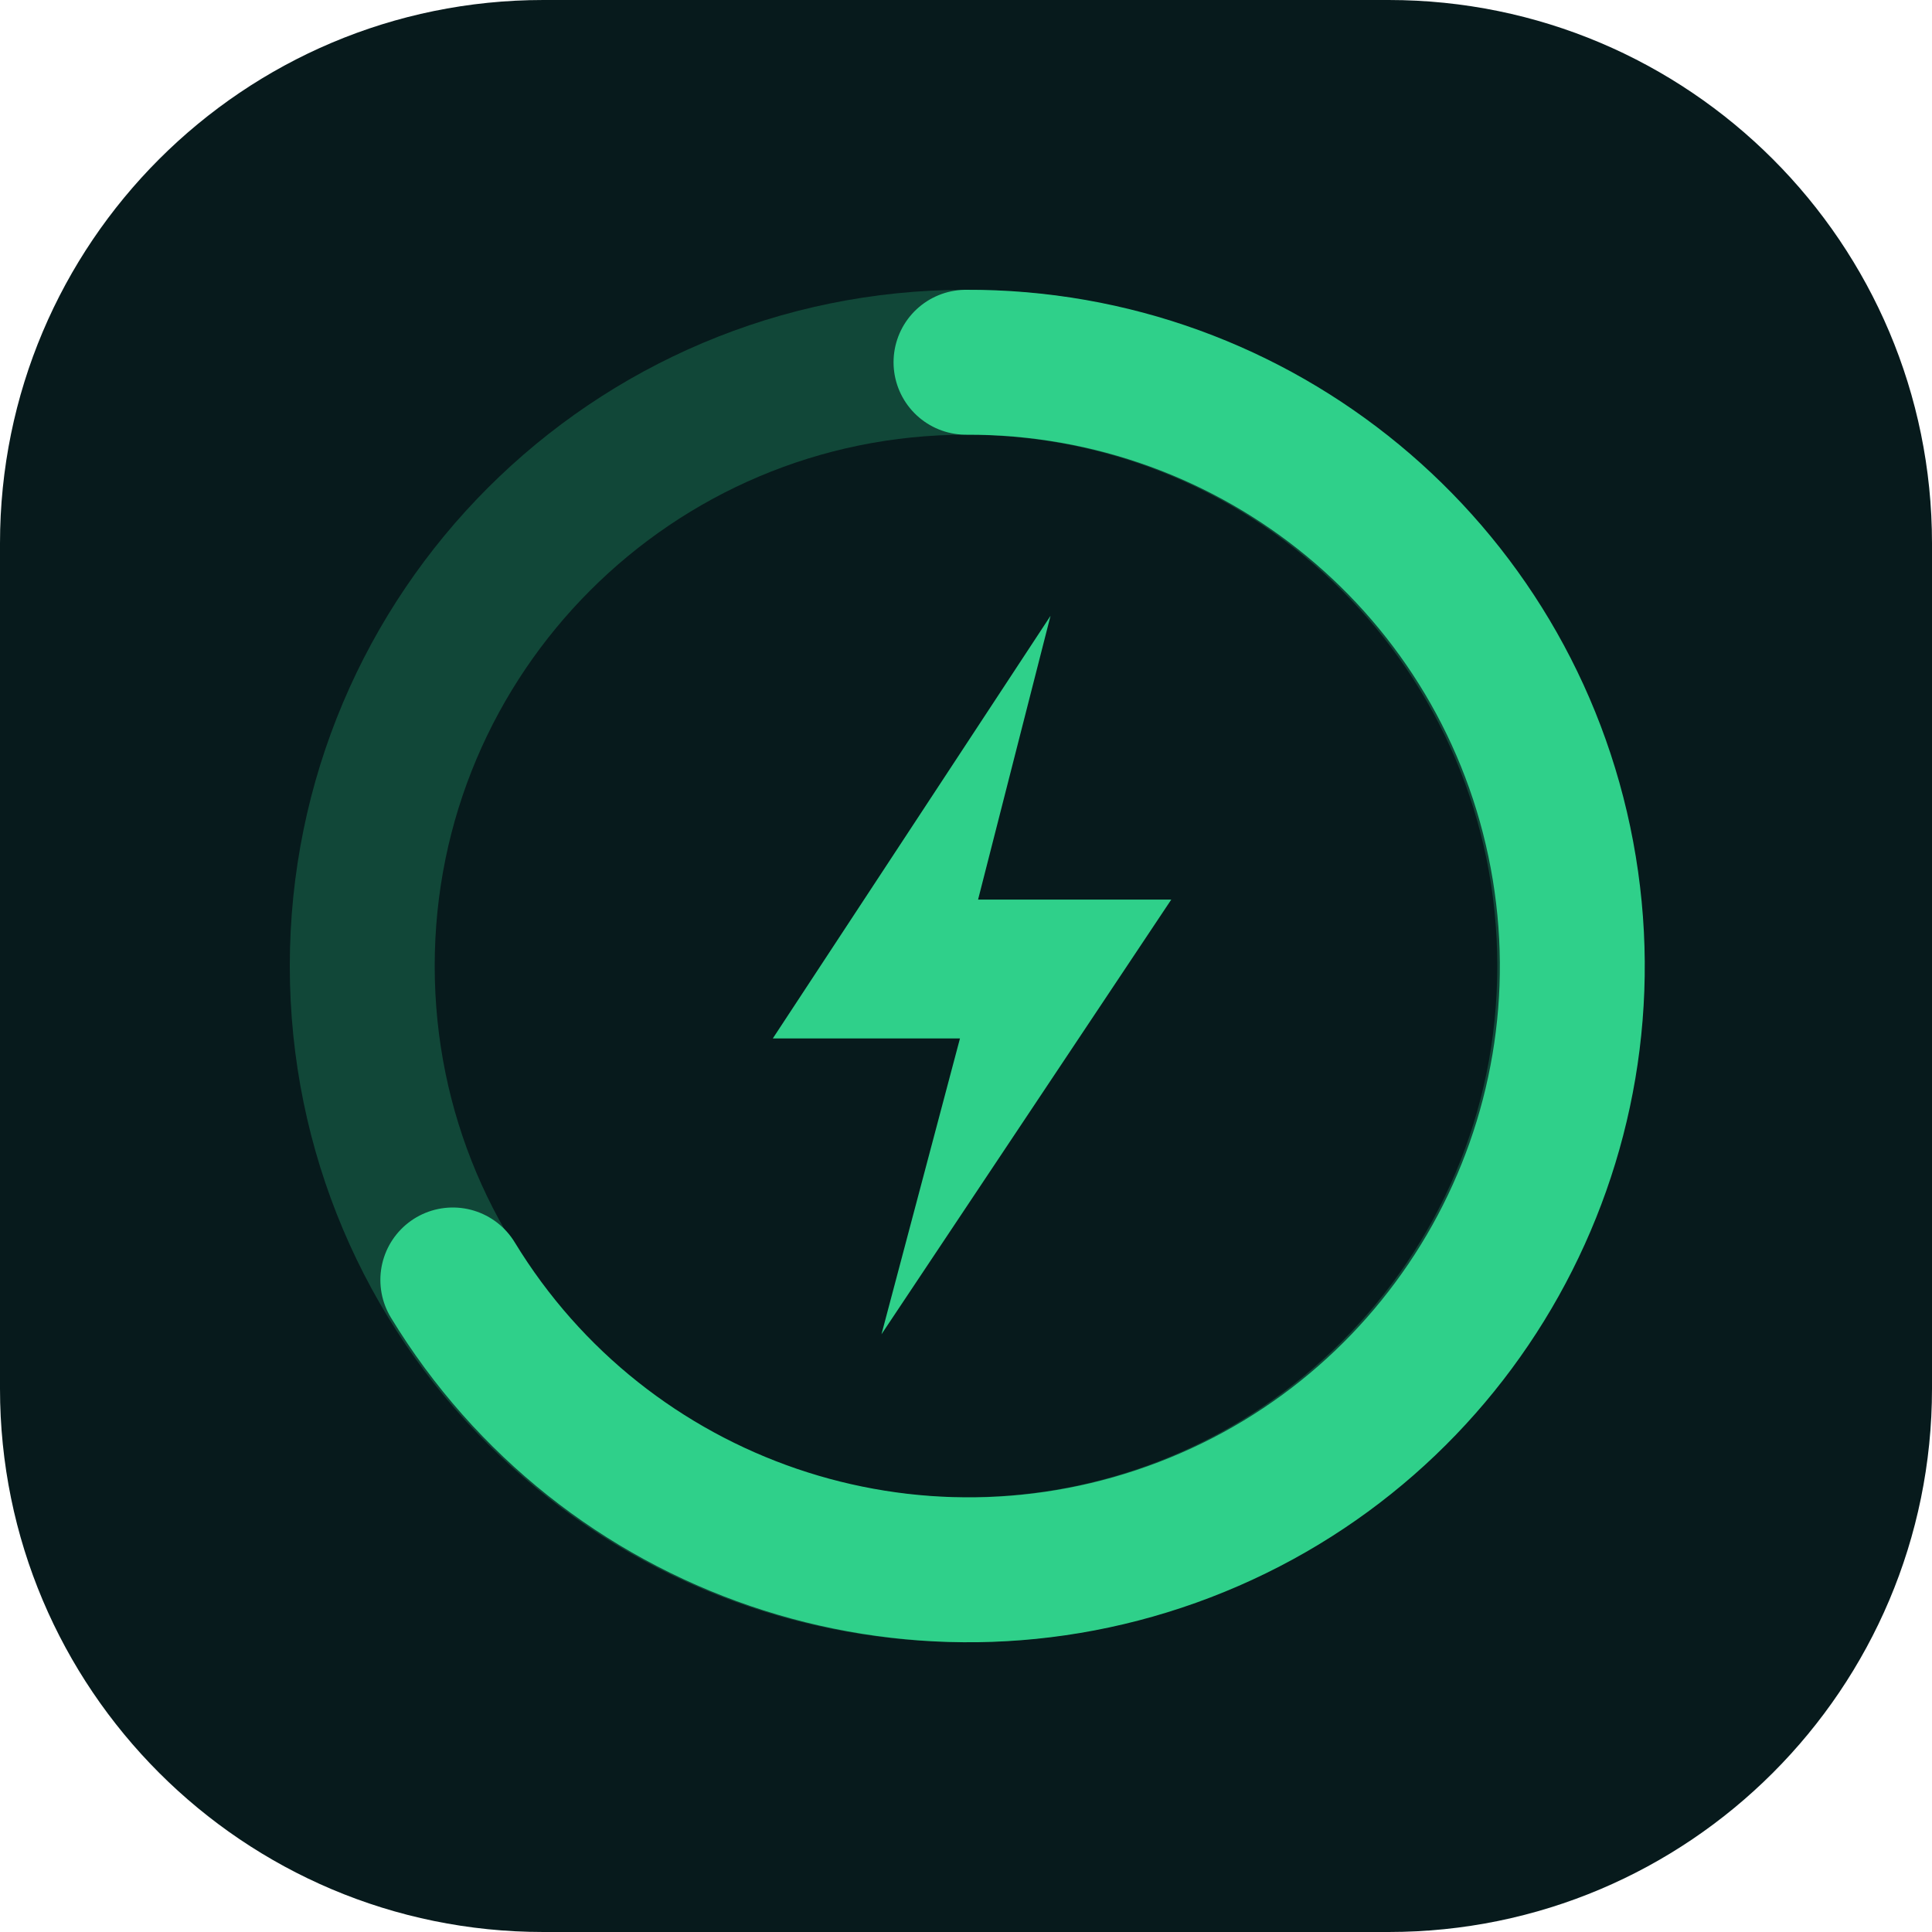
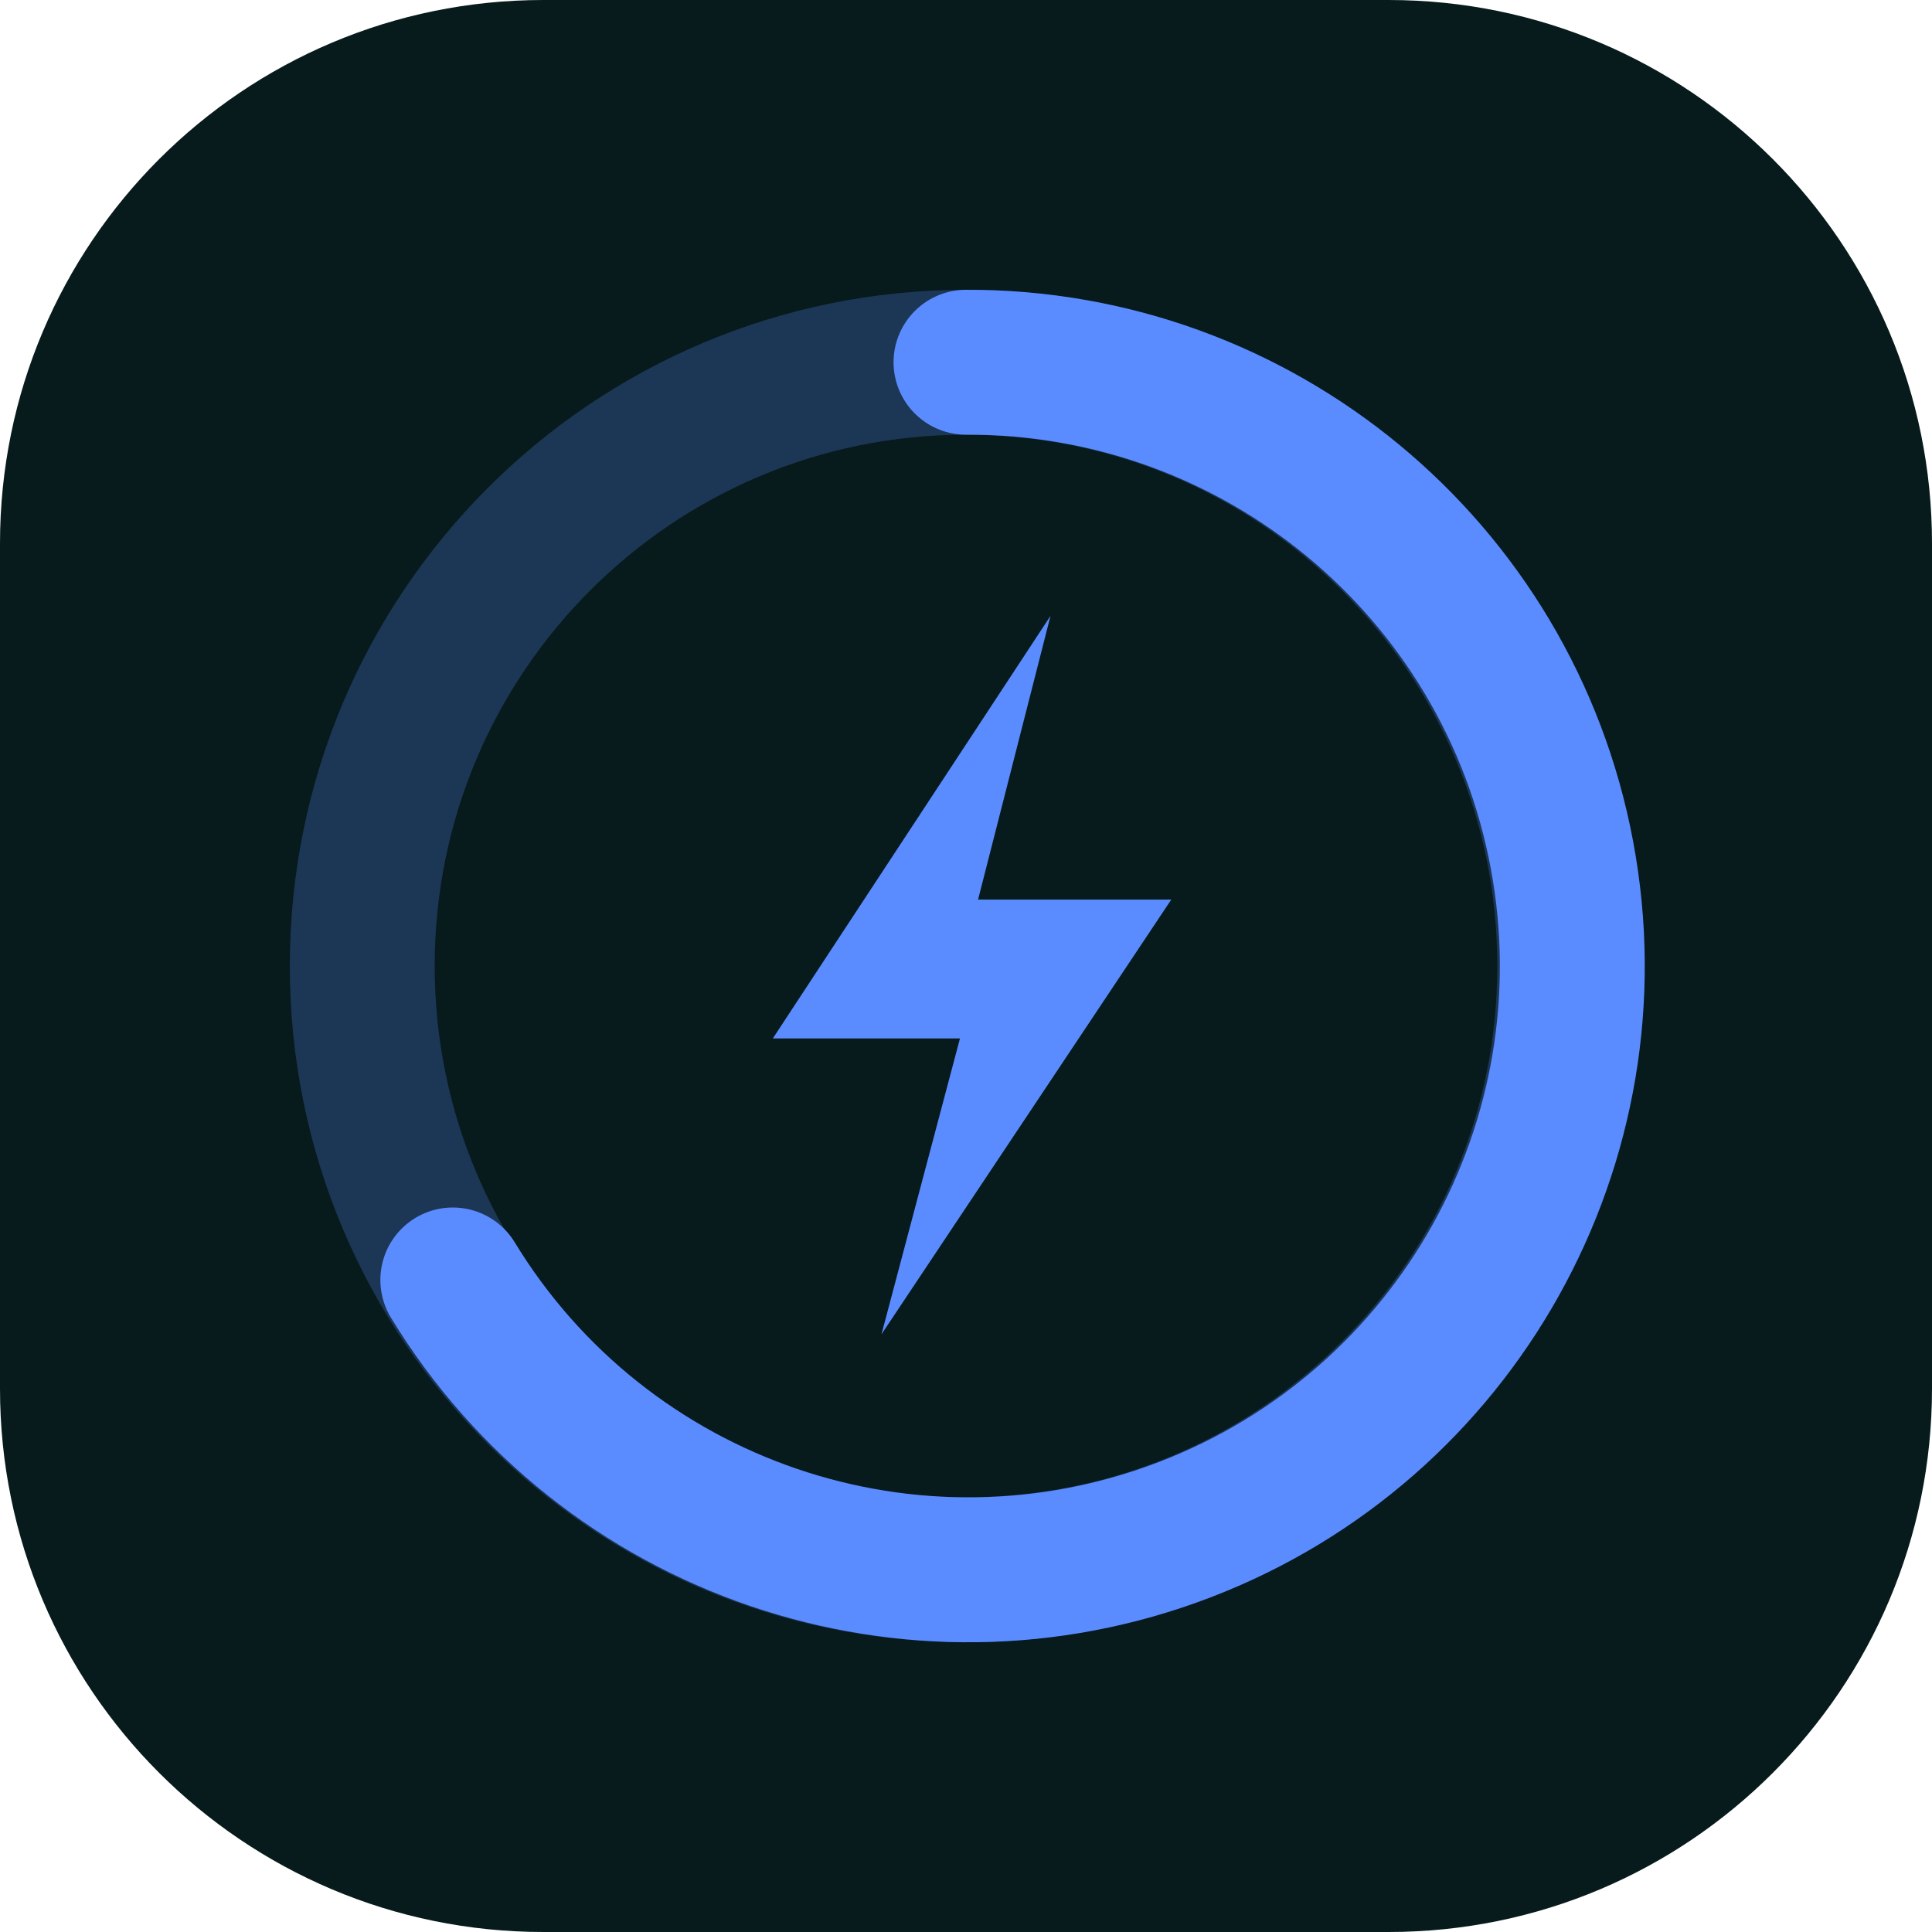
<svg xmlns="http://www.w3.org/2000/svg" viewBox="0 0 32 32">
  <rect width="32" height="32" rx="9" fill="#071A1C" />
-   <circle cx="16" cy="16" r="10" stroke="#2FD08A" stroke-width="2.4" opacity="0.25" fill="none" />
-   <path d="M16 6a10 10 0 1 1-8.5 15.2" stroke="#2FD08A" stroke-width="2.4" stroke-linecap="round" fill="none" />
-   <path d="M17.4 10.2l-4.6 7h3.1l-1.3 4.9 4.8-7.2h-3.2l1.2-4.7z" fill="#2FD08A" />
+   <circle cx="16" cy="16" r="10" stroke="#5b8cff" stroke-width="2.4" opacity="0.25" fill="none" />
+   <path d="M16 6a10 10 0 1 1-8.5 15.2" stroke="#5b8cff" stroke-width="2.4" stroke-linecap="round" fill="none" />
+   <path d="M17.4 10.2l-4.6 7h3.1l-1.3 4.9 4.8-7.2h-3.2l1.2-4.7z" fill="#5b8cff" />
</svg>
